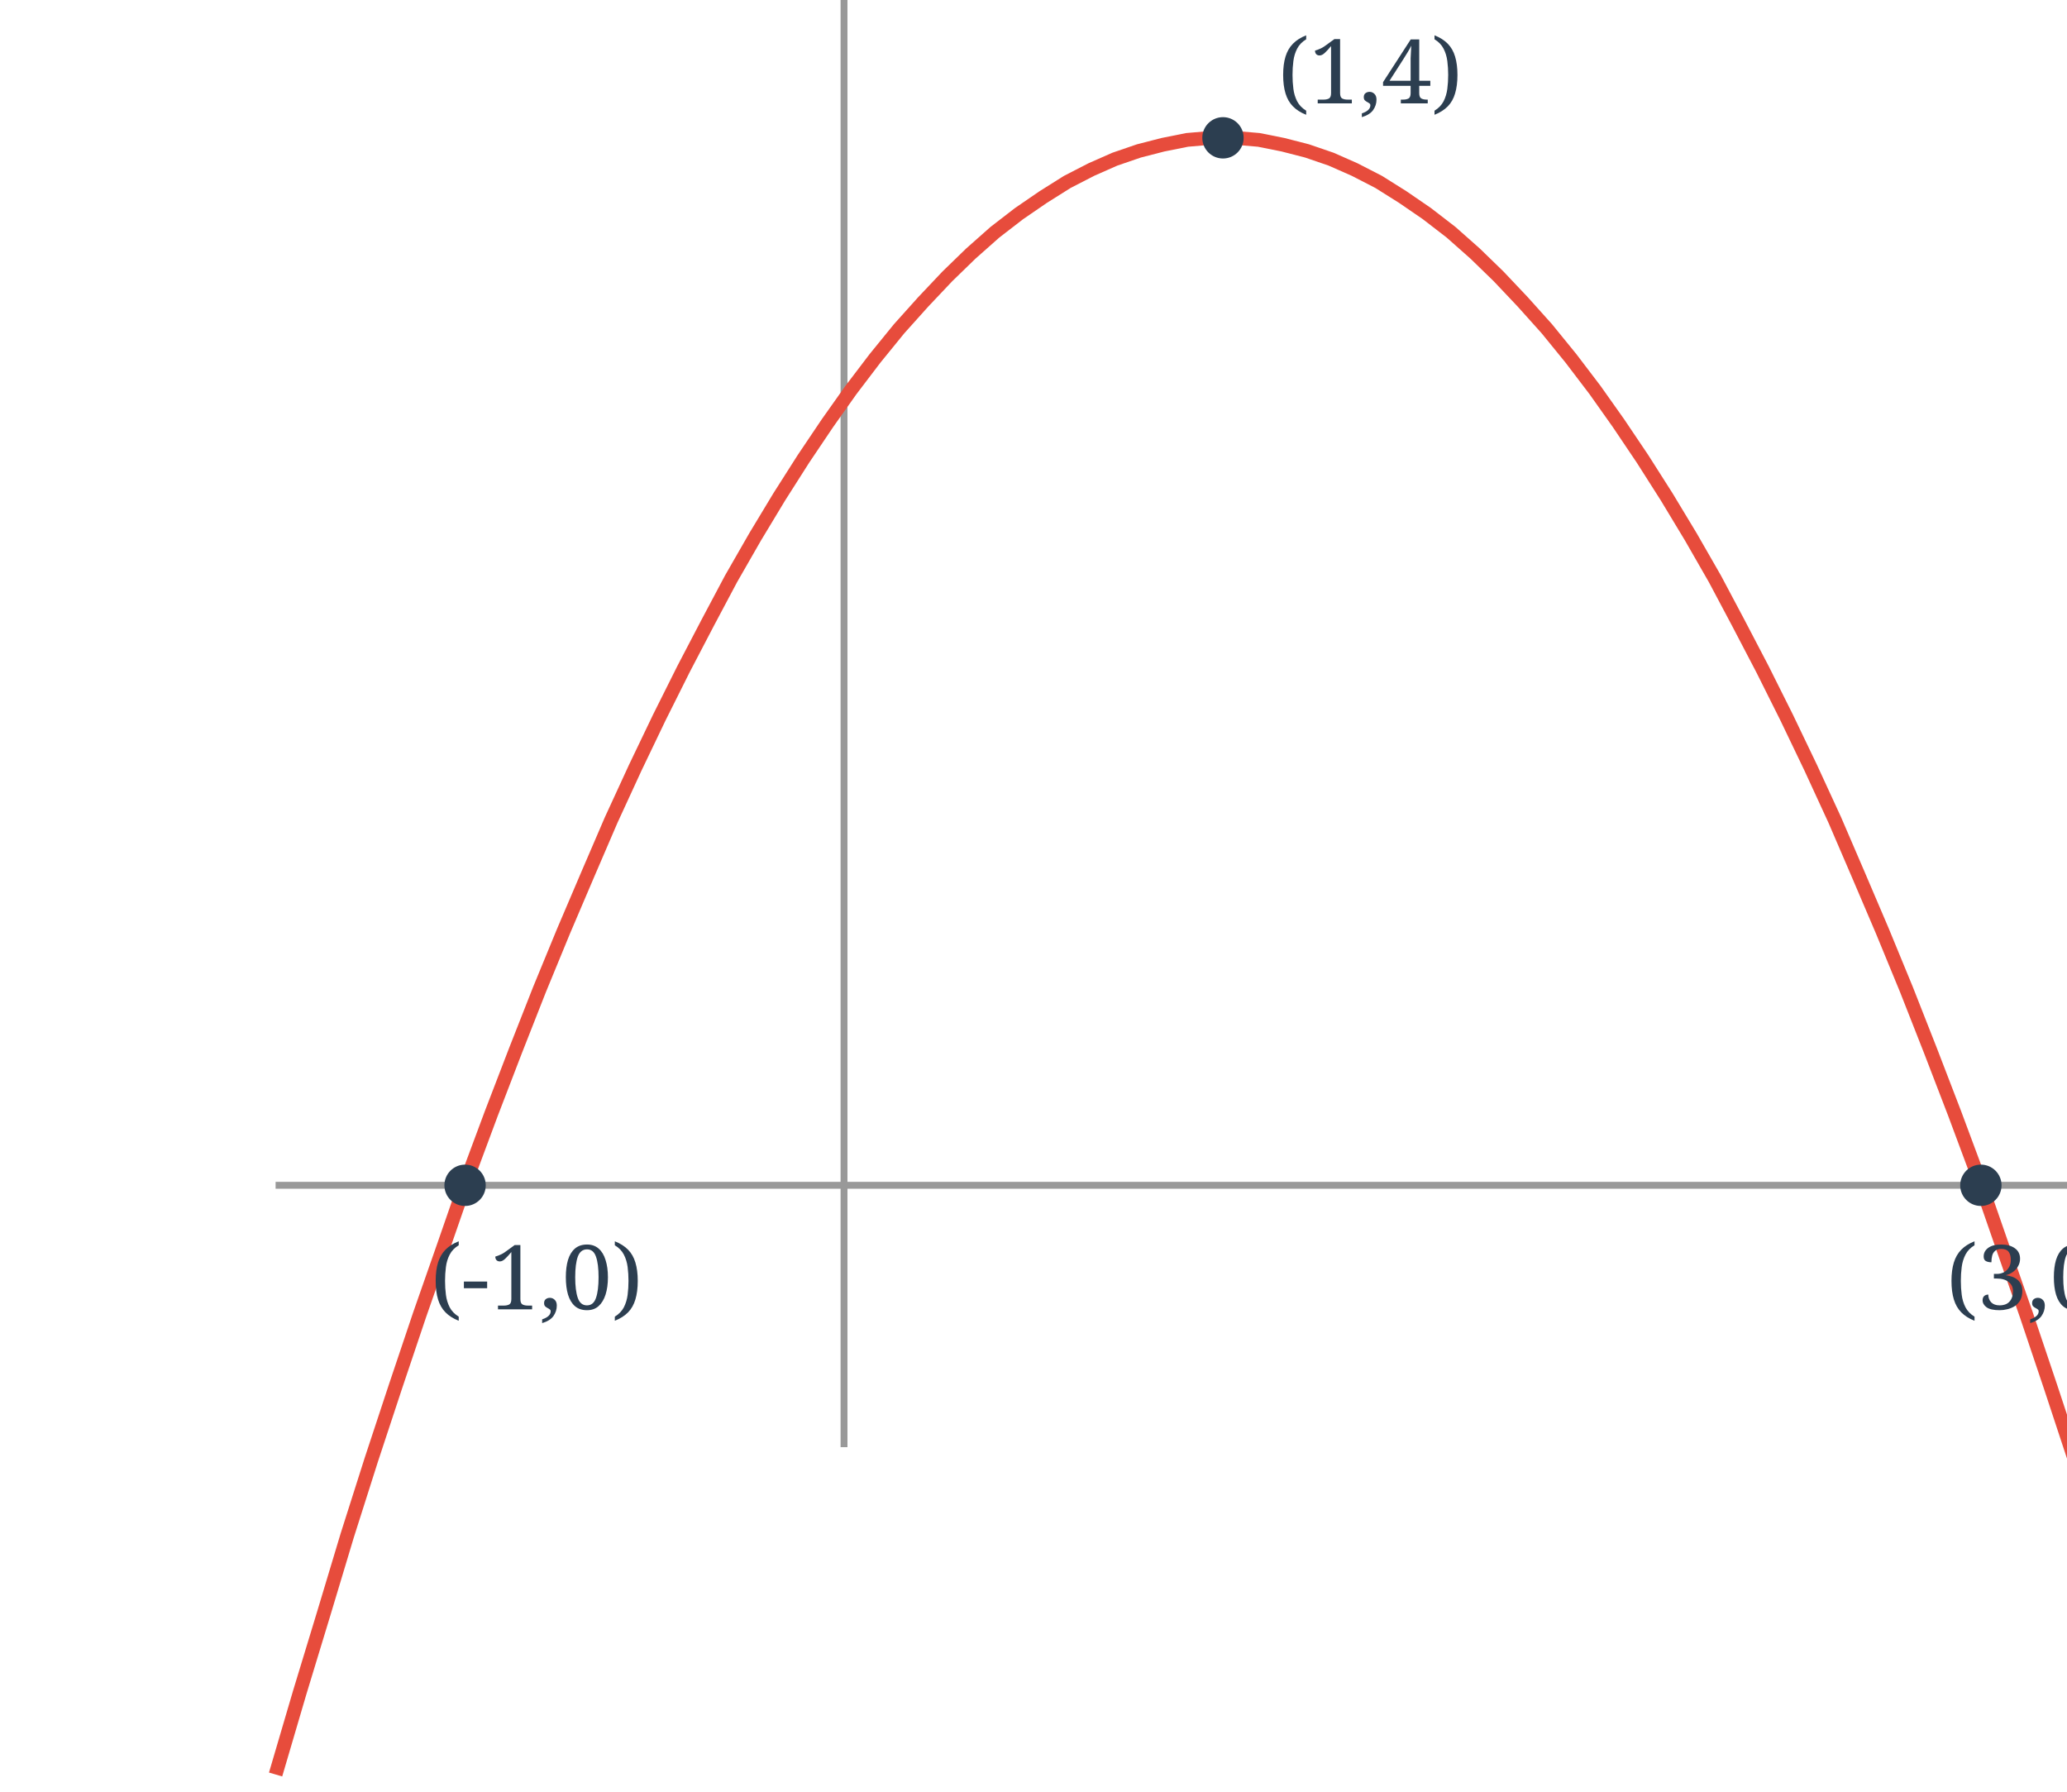
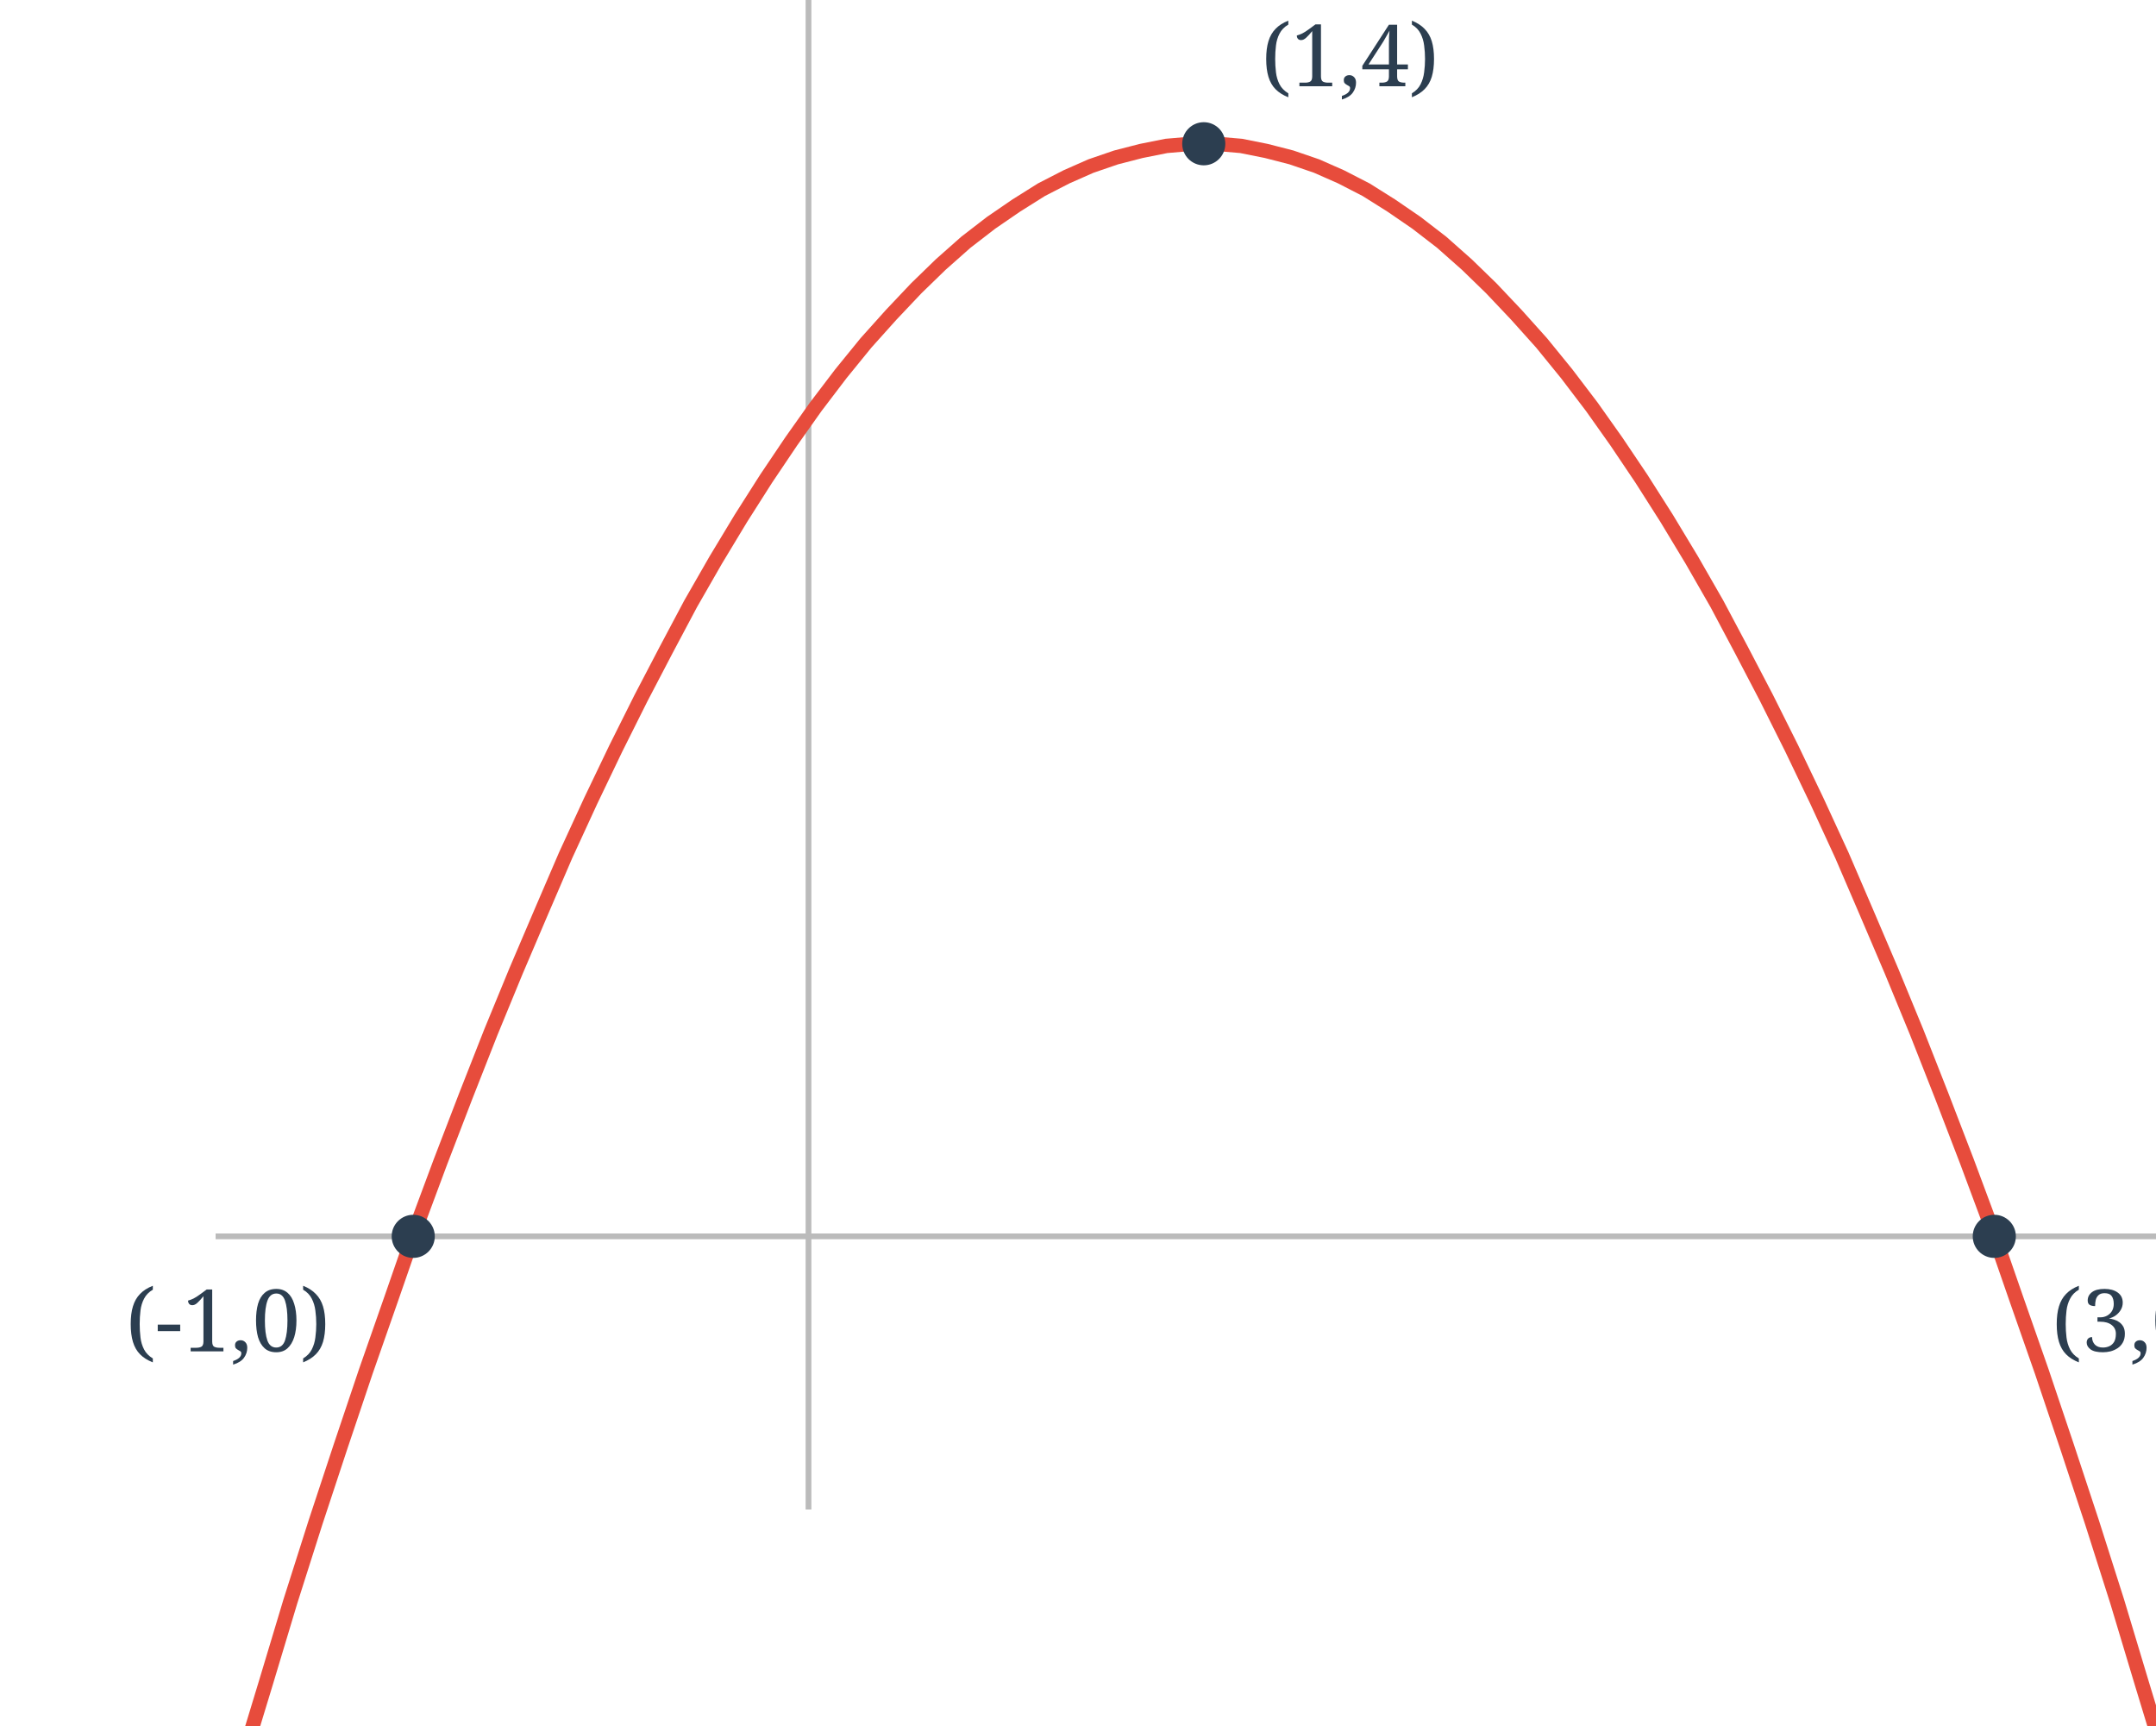
- <svg xmlns="http://www.w3.org/2000/svg" viewBox="0 0 300 260" width="300" height="260">
+ <svg xmlns="http://www.w3.org/2000/svg" viewBox="0 0 300 240" width="300" height="240">
  <style>
-   .axis { stroke: #999; stroke-width: 1; }
-   .grid { stroke: #eee; stroke-width: 0.5; }
-   .curve { stroke: #e74c3c; stroke-width: 2; fill: none; }
-   .line { stroke: #3498db; stroke-width: 1.5; fill: none; }
-   .dash { stroke: #999; stroke-width: 1; stroke-dasharray: 4 3; fill: none; }
-   .pt { fill: #2c3e50; }
-   .label { font-family: serif; font-size: 13px; fill: #2c3e50; }
-   .angle { stroke: #27ae60; stroke-width: 1; fill: rgba(39,174,96,0.1); }
-   .right { stroke: #27ae60; stroke-width: 1; fill: none; }
-   .shade { fill: rgba(52,152,219,0.1); stroke: #3498db; stroke-width: 1; }
-   .circ { stroke: #8e44ad; stroke-width: 1.5; fill: none; }
+ .ax{stroke:#bbb;stroke-width:.8;fill:none} .cv{stroke:#e74c3c;stroke-width:2;fill:none}
+ .ln{stroke:#3498db;stroke-width:1.5;fill:none} .dm{stroke:#aaa;stroke-width:.8;stroke-dasharray:4 3;fill:none}
+ .p{fill:#2c3e50} .lb{font:12px serif;fill:#2c3e50} .an{stroke:#27ae60;stroke-width:1;fill:rgba(39,174,96,.12)}
+ .rt{stroke:#27ae60;stroke-width:1;fill:none} .sh{fill:rgba(52,152,219,.1);stroke:#3498db;stroke-width:1}
+ .ci{stroke:#8e44ad;stroke-width:1.5;fill:none} .tn{stroke:#e67e22;stroke-width:1.5;fill:none}
+ .rd{stroke:#e74c3c;stroke-width:1;stroke-dasharray:5 3;fill:none}
</style>
-   <line x1="40.0" y1="172" x2="315.0" y2="172" class="axis" />
-   <line x1="122.5" y1="210" x2="122.5" y2="-18" class="axis" />
-   <polyline points="40.0,257.5 43.5,245.6 47.0,234.1 50.4,222.8 53.9,211.8 57.4,201.2 60.9,190.8 64.4,180.8 67.8,171.0 71.3,161.6 74.8,152.5 78.3,143.6 81.8,135.1 85.3,126.9 88.7,119.0 92.2,111.4 95.7,104.1 99.2,97.1 102.7,90.4 106.1,84.0 109.6,77.9 113.1,72.1 116.6,66.6 120.1,61.4 123.5,56.6 127.0,52.0 130.5,47.7 134.0,43.8 137.5,40.1 140.9,36.8 144.4,33.7 147.9,31.0 151.4,28.6 154.9,26.4 158.4,24.6 161.8,23.1 165.3,21.9 168.8,21.0 172.3,20.3 175.8,20.0 179.2,20.0 182.7,20.3 186.2,21.0 189.7,21.9 193.2,23.1 196.6,24.6 200.1,26.4 203.6,28.6 207.1,31.0 210.6,33.7 214.1,36.8 217.5,40.1 221.0,43.8 224.5,47.7 228.0,52.0 231.5,56.6 234.9,61.4 238.4,66.6 241.9,72.1 245.4,77.9 248.9,84.0 252.3,90.4 255.8,97.1 259.3,104.1 262.8,111.4 266.3,119.0 269.7,126.9 273.2,135.1 276.7,143.6 280.2,152.5 283.7,161.6 287.2,171.0 290.6,180.8 294.1,190.8 297.6,201.2 301.1,211.8 304.6,222.8 308.0,234.1 311.5,245.6 315.0,257.5" class="curve" />
-   <circle cx="67.5" cy="172" r="3" class="pt" />
-   <text x="62.5" y="190" class="label">(-1,0)</text>
-   <circle cx="287.5" cy="172" r="3" class="pt" />
-   <text x="282.5" y="190" class="label">(3,0)</text>
-   <circle cx="177.5" cy="20" r="3" class="pt" />
-   <text x="185.5" y="15" class="label">(1,4)</text>
+   <line x1="30.0" y1="172.0" x2="305.0" y2="172.0" class="ax" />
+   <line x1="112.5" y1="210.0" x2="112.5" y2="-18.0" class="ax" />
+   <polyline points="30.0,257.5 33.5,245.6 37.0,234.1 40.4,222.8 43.9,211.8 47.4,201.2 50.9,190.8 54.4,180.8 57.8,171.0 61.3,161.6 64.8,152.5 68.3,143.6 71.8,135.1 75.3,126.9 78.7,119.0 82.2,111.4 85.7,104.1 89.2,97.1 92.7,90.4 96.1,84.0 99.6,77.9 103.1,72.1 106.6,66.6 110.1,61.4 113.5,56.6 117.0,52.0 120.5,47.7 124.0,43.8 127.5,40.1 130.9,36.8 134.4,33.7 137.9,31.0 141.4,28.6 144.9,26.4 148.4,24.6 151.8,23.1 155.3,21.9 158.8,21.0 162.3,20.3 165.8,20.0 169.2,20.0 172.7,20.3 176.2,21.0 179.7,21.9 183.2,23.1 186.6,24.6 190.1,26.4 193.6,28.6 197.1,31.0 200.6,33.7 204.1,36.8 207.5,40.1 211.0,43.8 214.5,47.7 218.0,52.0 221.5,56.6 224.9,61.4 228.4,66.6 231.9,72.1 235.4,77.9 238.9,84.0 242.3,90.4 245.8,97.1 249.3,104.1 252.8,111.4 256.3,119.0 259.7,126.9 263.2,135.1 266.7,143.6 270.2,152.5 273.7,161.6 277.2,171.0 280.6,180.8 284.1,190.8 287.6,201.2 291.1,211.8 294.6,222.8 298.0,234.1 301.5,245.6 305.0,257.5" class="cv" />
+   <circle cx="57.5" cy="172.0" r="3" class="p" />
+   <text x="17.5" y="188.0" class="lb">(-1,0)</text>
+   <circle cx="277.5" cy="172.0" r="3" class="p" />
+   <text x="285.5" y="188.0" class="lb">(3,0)</text>
+   <circle cx="167.5" cy="20.0" r="3" class="p" />
+   <text x="175.5" y="12.0" class="lb">(1,4)</text>
</svg>
